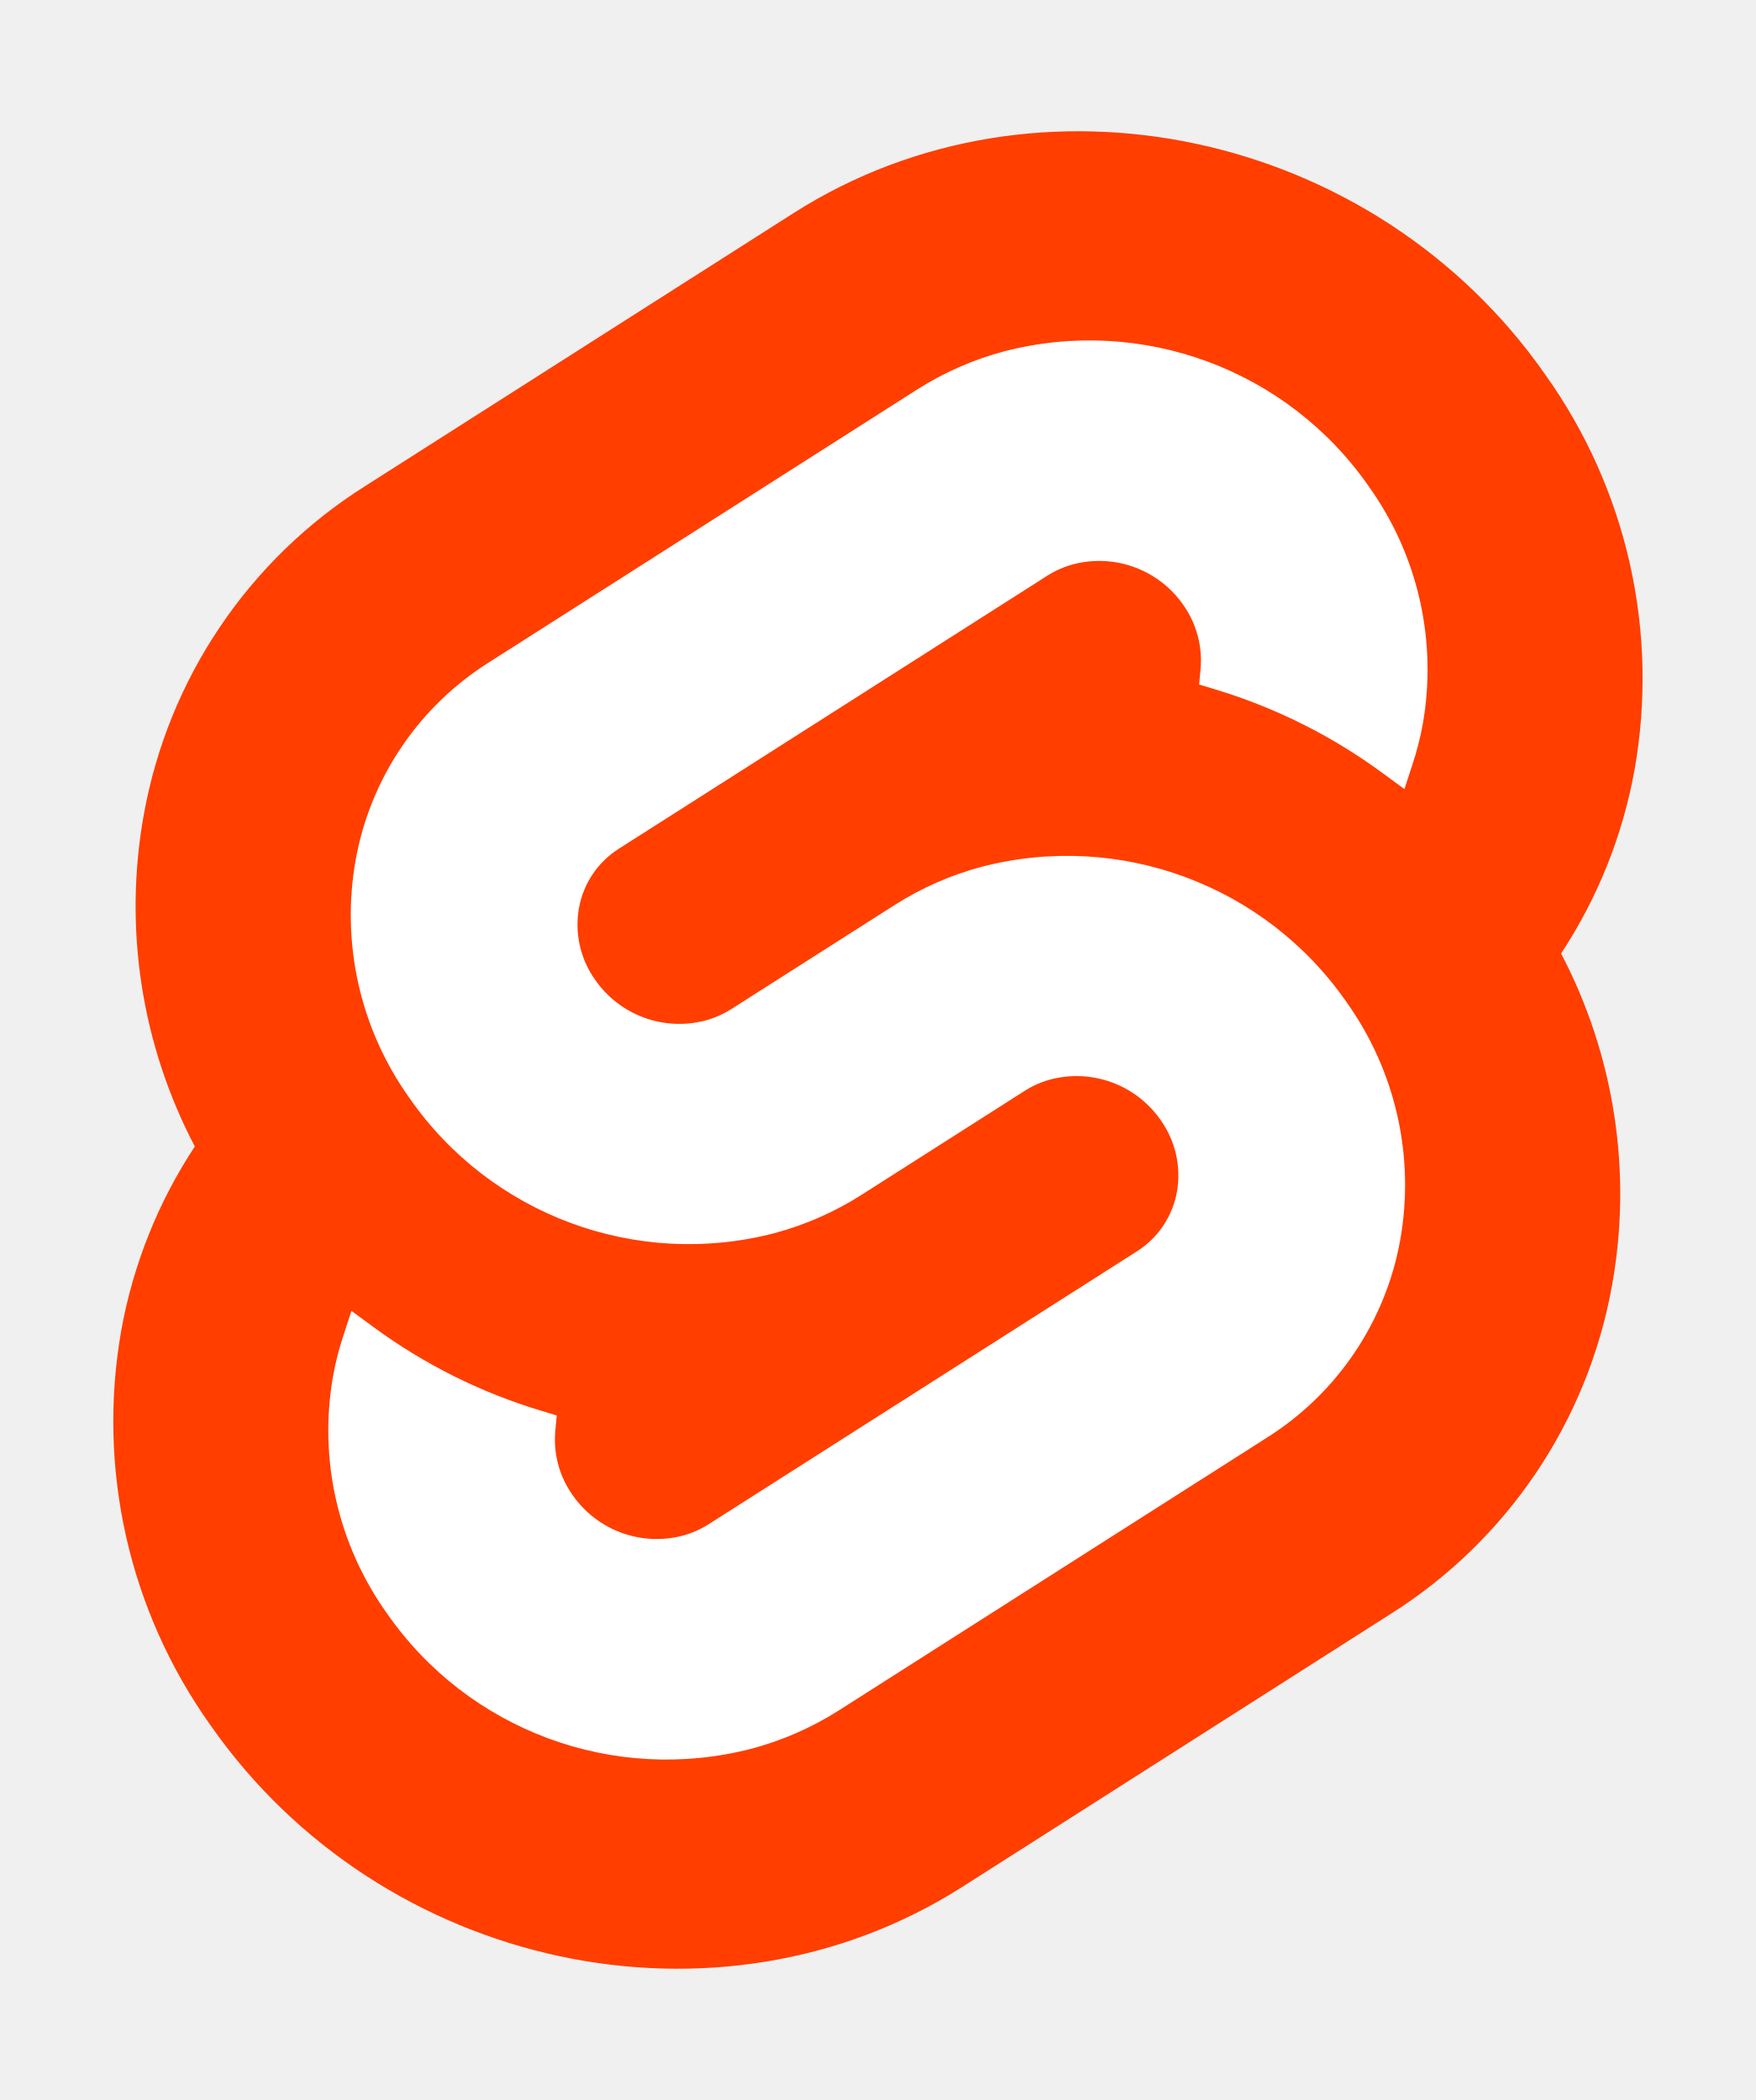
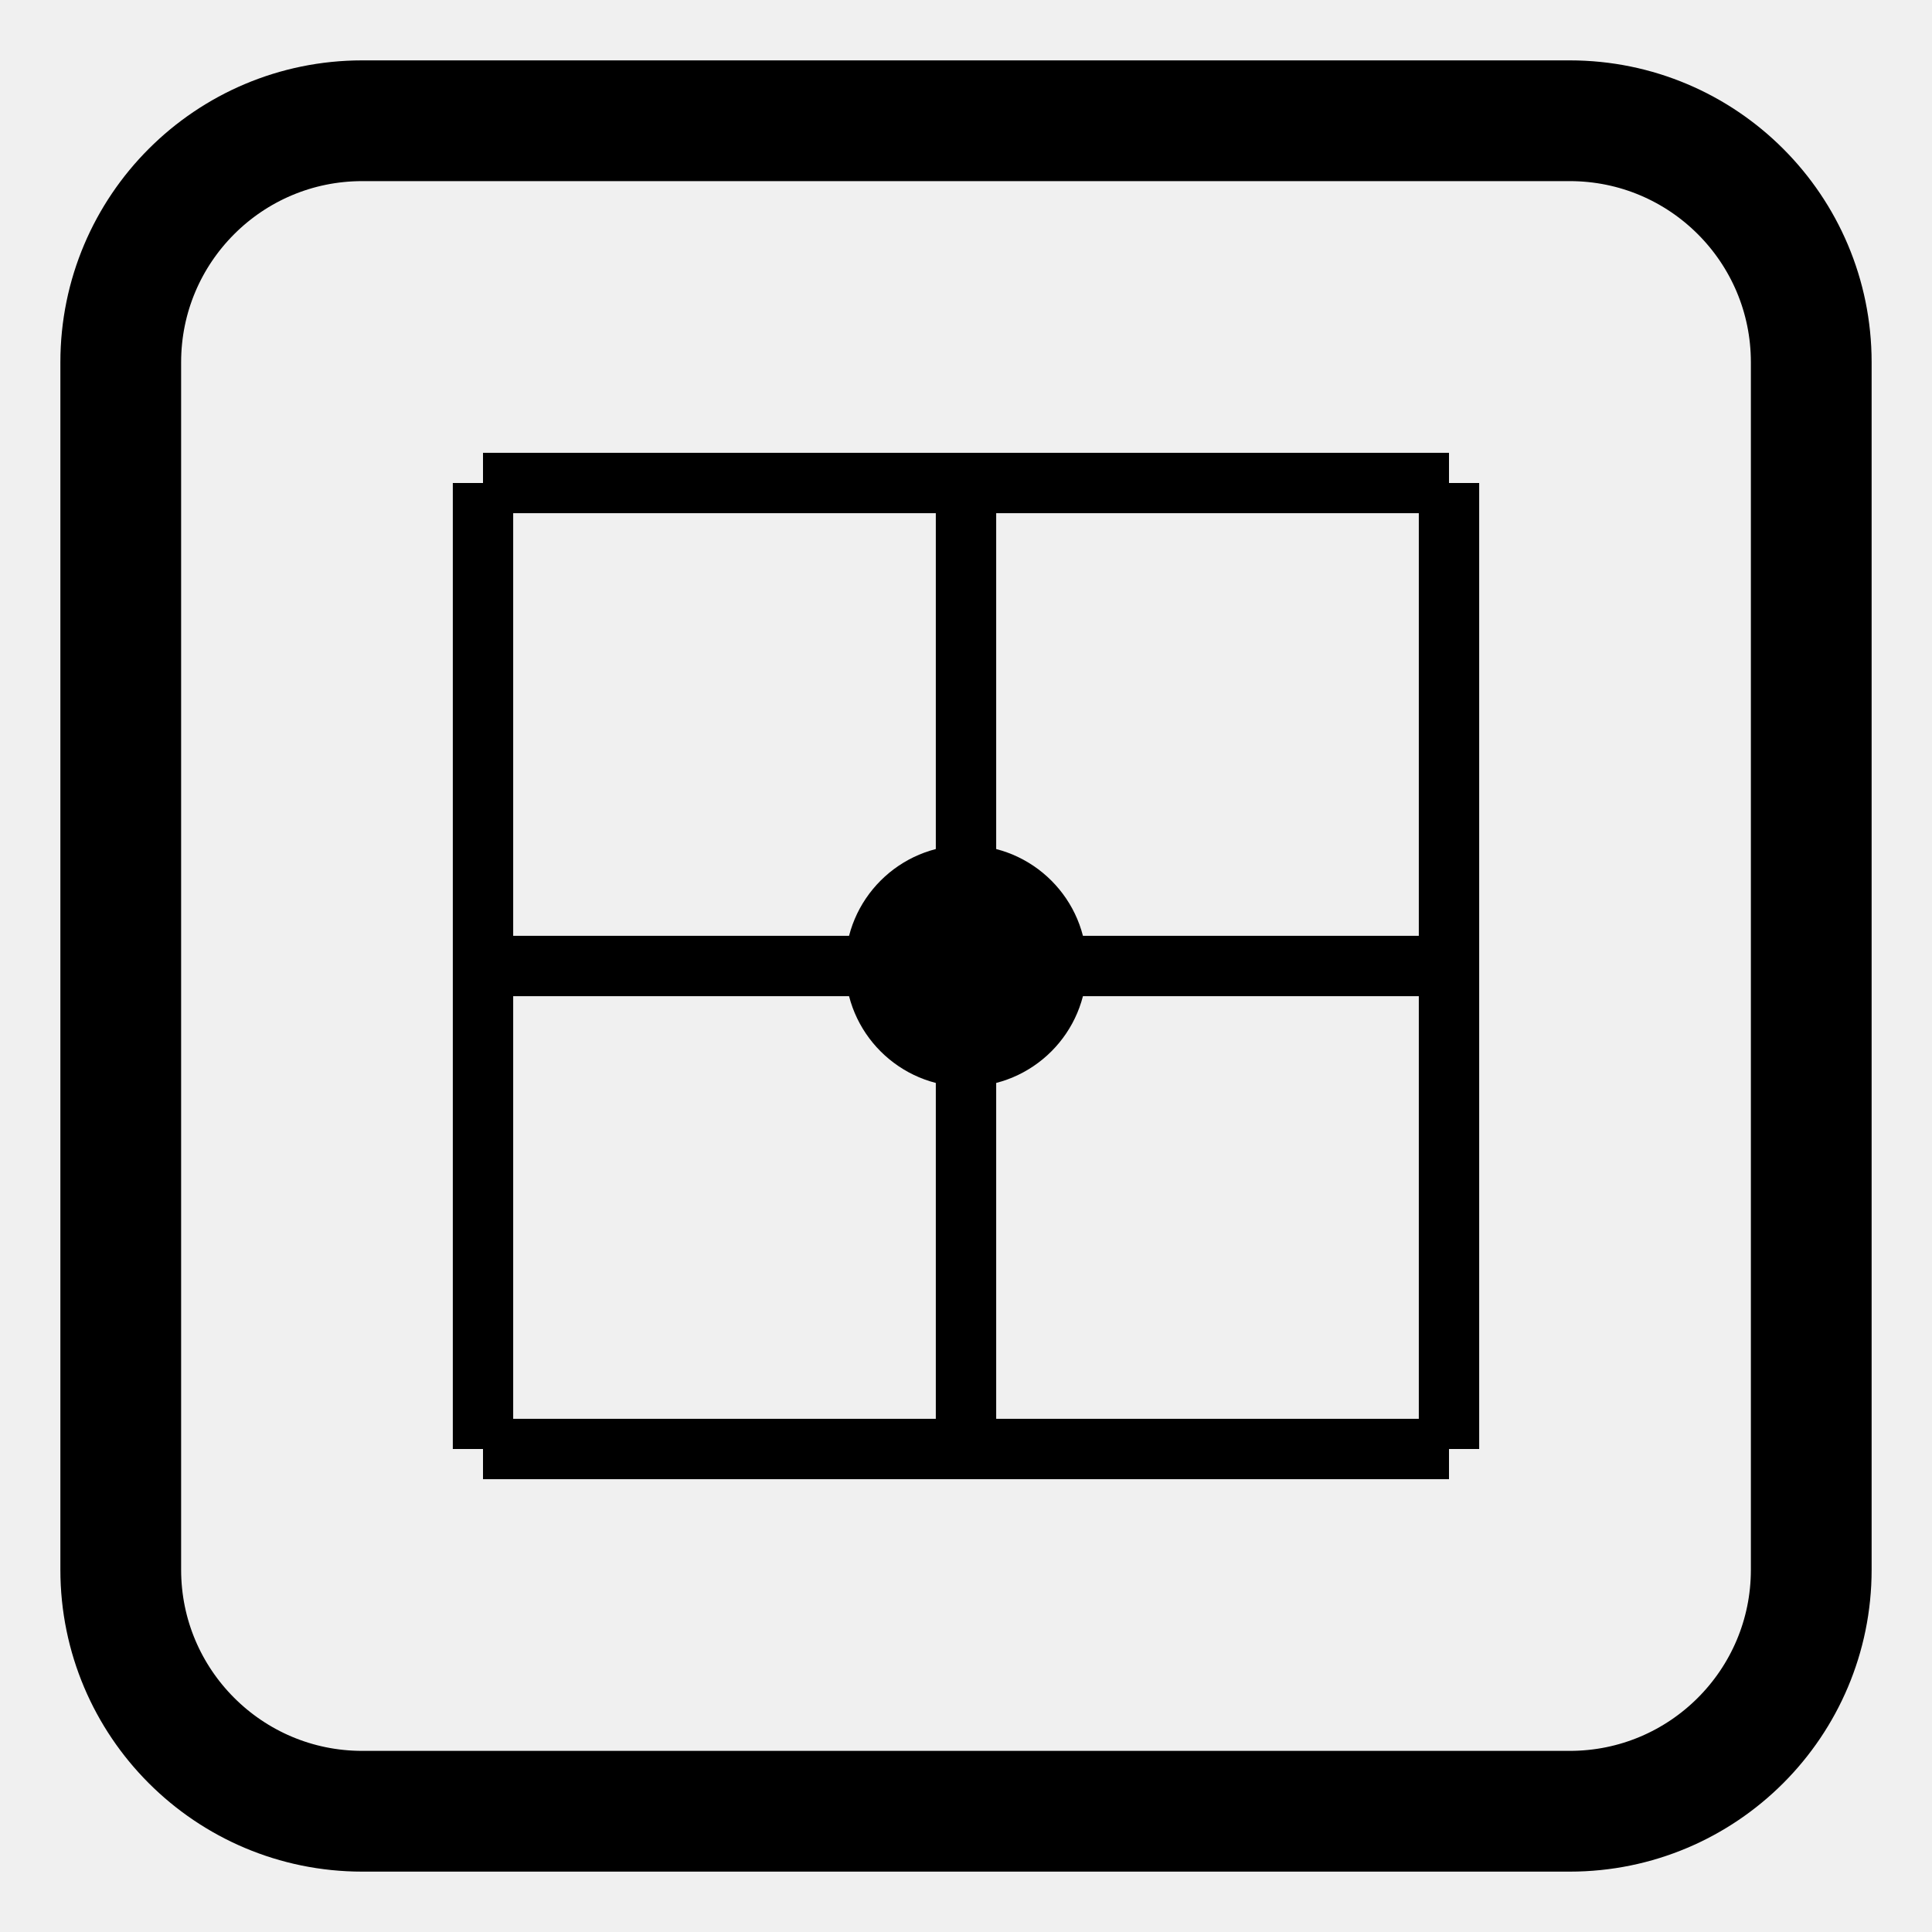
- <svg xmlns="http://www.w3.org/2000/svg" width="107" height="128" viewBox="0 0 107 128">
-   <path d="M94.157 22.819c-10.4-14.885-30.94-19.297-45.792-9.835L22.282 29.608A29.92 29.92 0 0 0 8.764 49.65a31.5 31.5 0 0 0 3.108 20.231 30 30 0 0 0-4.477 11.183 31.9 31.9 0 0 0 5.448 24.116c10.402 14.887 30.942 19.297 45.791 9.835l26.083-16.624A29.92 29.92 0 0 0 98.235 78.35a31.53 31.53 0 0 0-3.105-20.232 30 30 0 0 0 4.474-11.182 31.88 31.88 0 0 0-5.447-24.116" style="fill:#ff3e00" />
-   <path d="M45.817 106.582a20.72 20.72 0 0 1-22.237-8.243 19.17 19.17 0 0 1-3.277-14.503 18 18 0 0 1 .624-2.435l.49-1.498 1.337.981a33.6 33.6 0 0 0 10.203 5.098l.97.294-.09.968a5.85 5.85 0 0 0 1.052 3.878 6.24 6.24 0 0 0 6.695 2.485 5.8 5.8 0 0 0 1.603-.704L69.27 76.28a5.43 5.43 0 0 0 2.45-3.631 5.8 5.8 0 0 0-.987-4.371 6.24 6.24 0 0 0-6.698-2.487 5.7 5.7 0 0 0-1.6.704l-9.953 6.345a19 19 0 0 1-5.296 2.326 20.72 20.72 0 0 1-22.237-8.243 19.17 19.17 0 0 1-3.277-14.502 17.99 17.99 0 0 1 8.13-12.052l26.081-16.623a19 19 0 0 1 5.3-2.329 20.72 20.72 0 0 1 22.237 8.243 19.17 19.17 0 0 1 3.277 14.503 18 18 0 0 1-.624 2.435l-.49 1.498-1.337-.98a33.6 33.6 0 0 0-10.203-5.1l-.97-.294.09-.968a5.86 5.86 0 0 0-1.052-3.878 6.24 6.24 0 0 0-6.696-2.485 5.8 5.8 0 0 0-1.602.704L37.73 51.72a5.42 5.42 0 0 0-2.449 3.63 5.79 5.79 0 0 0 .986 4.372 6.24 6.24 0 0 0 6.698 2.486 5.8 5.8 0 0 0 1.602-.704l9.952-6.342a19 19 0 0 1 5.295-2.328 20.72 20.72 0 0 1 22.237 8.242 19.17 19.17 0 0 1 3.277 14.503 18 18 0 0 1-8.13 12.053l-26.081 16.622a19 19 0 0 1-5.3 2.328" style="fill:#fff" />
+ <svg xmlns="http://www.w3.org/2000/svg" width="32" height="32" viewBox="0 0 32 32">
+   <rect x="2" y="2" width="28" height="28" fill="none" stroke="currentColor" stroke-width="2" rx="4" />
+   <path d="M8 8 L24 8 M8 16 L24 16 M8 24 L24 24 M8 8 L8 24 M16 8 L16 24 M24 8 L24 24" stroke="currentColor" stroke-width="1" />
+   <circle cx="16" cy="16" r="2" fill="currentColor" />
</svg>
